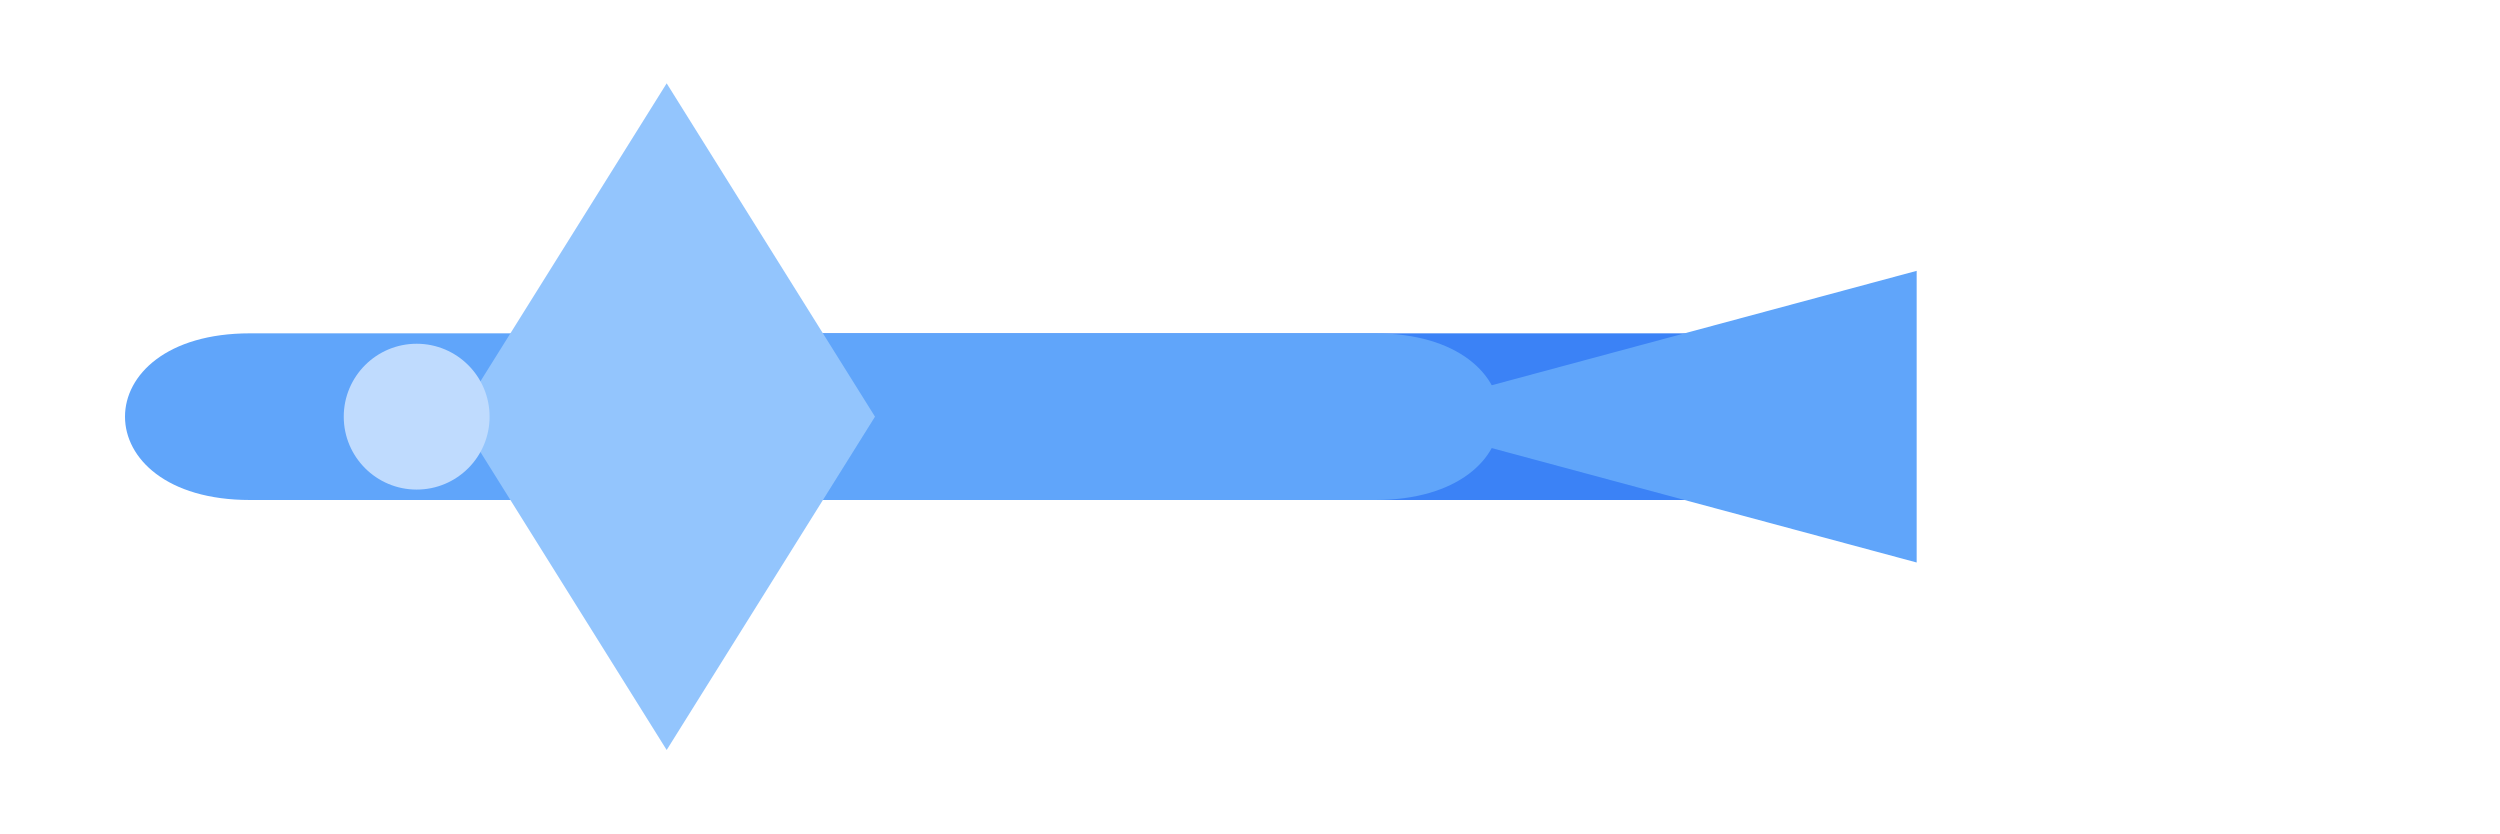
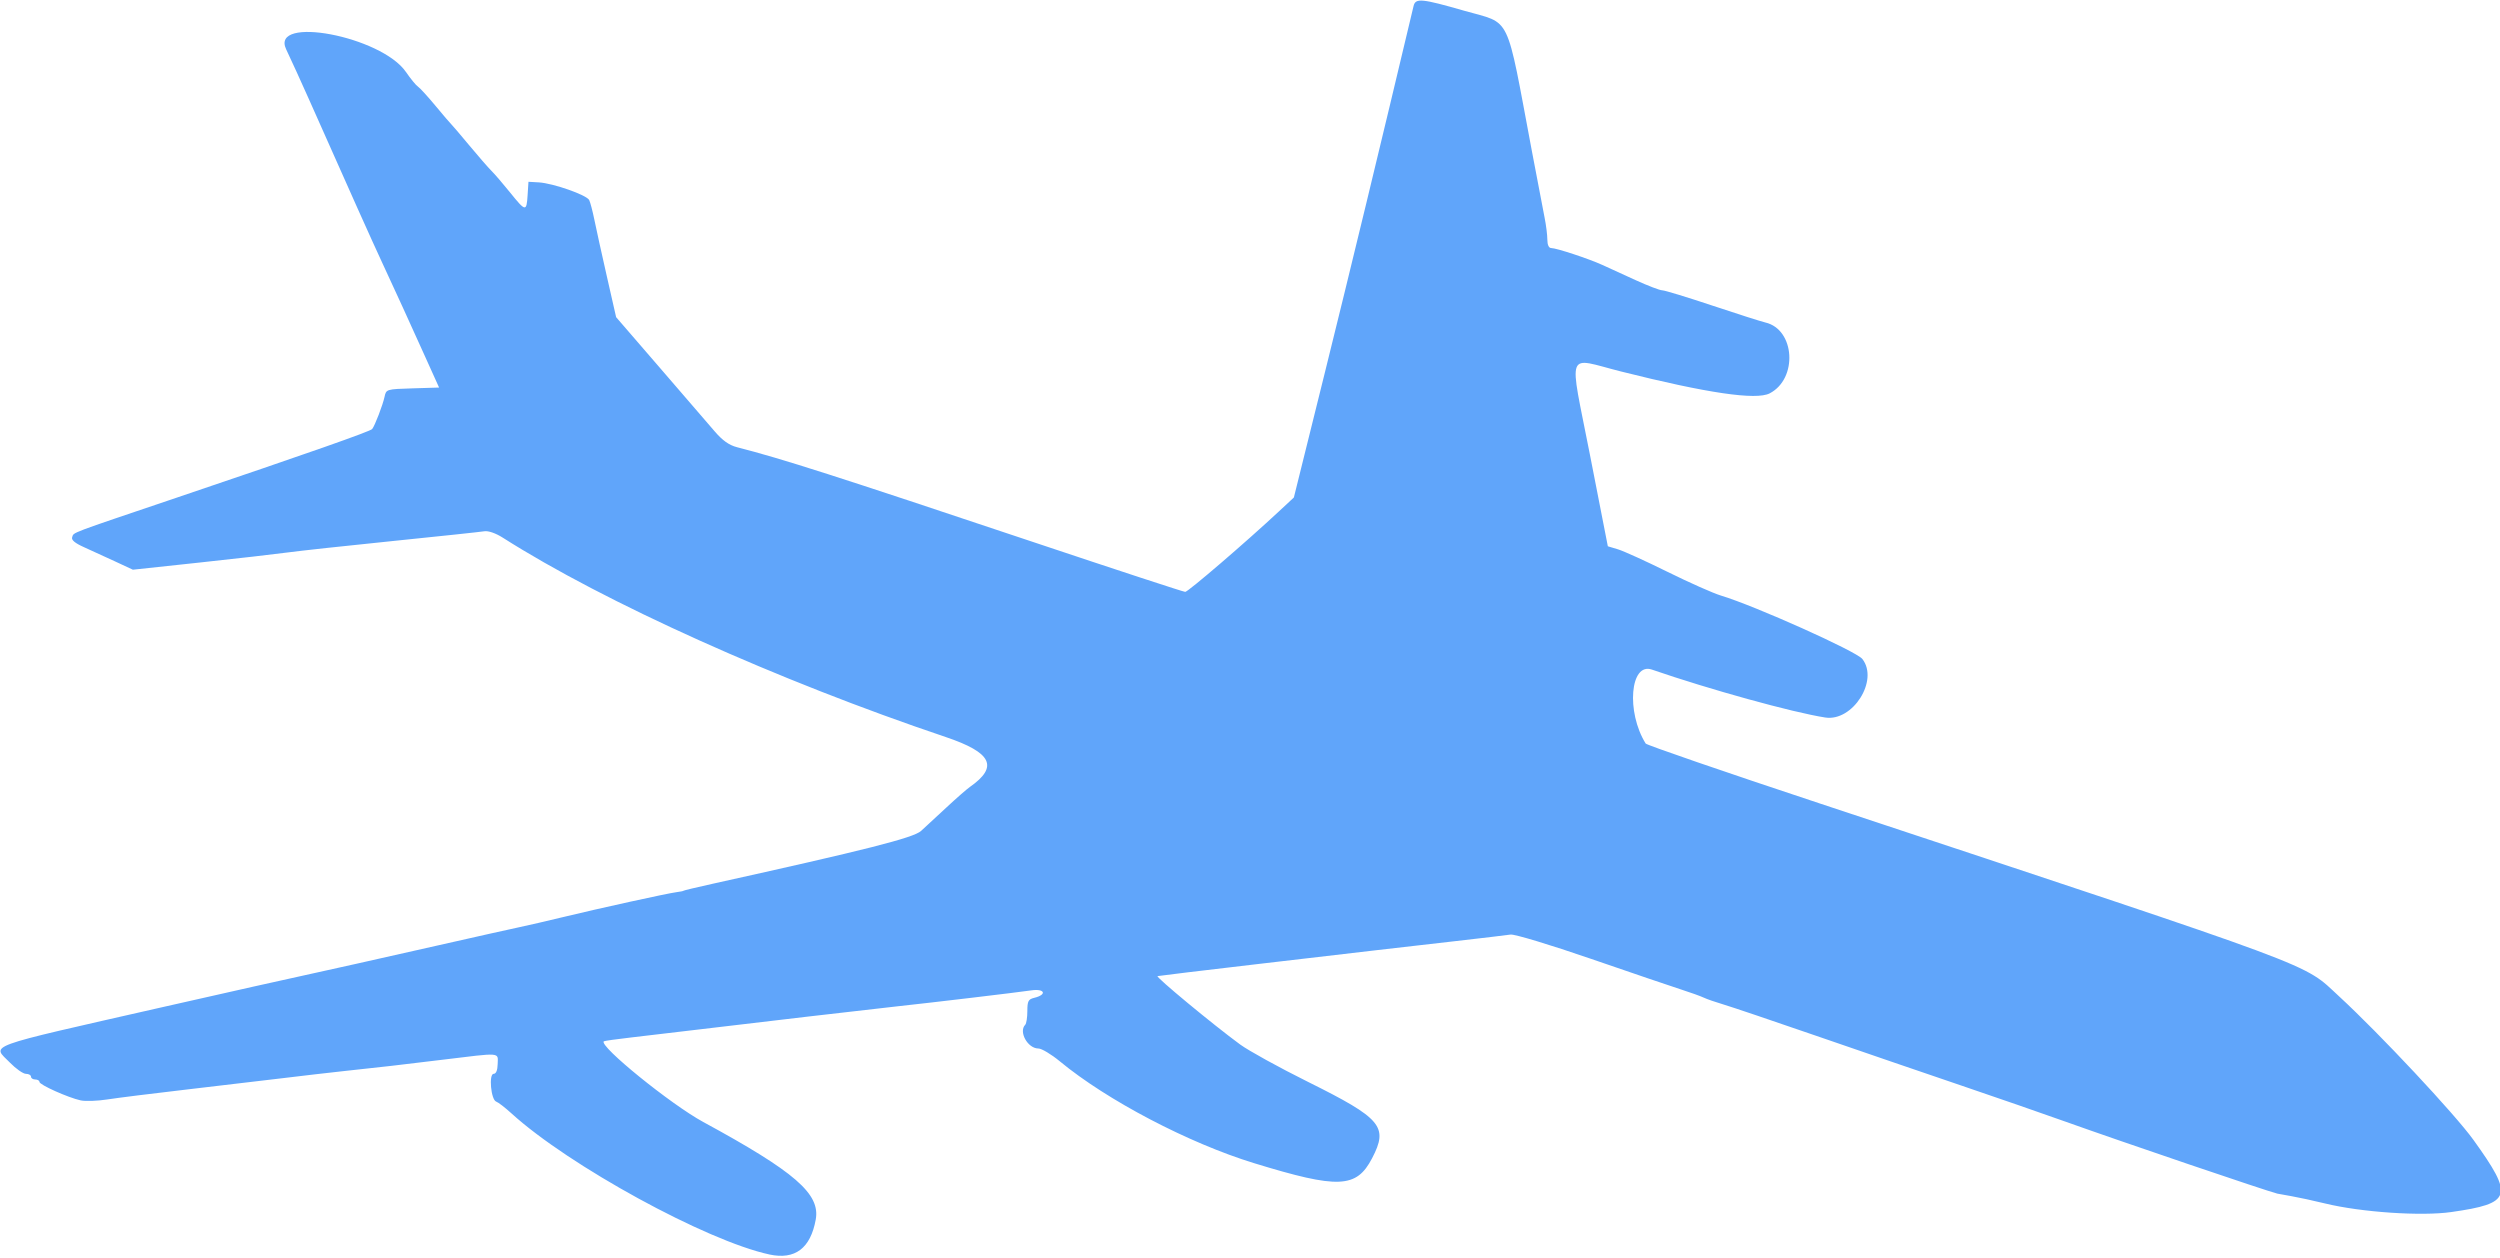
- <svg xmlns="http://www.w3.org/2000/svg" viewBox="0 0 120 40" fill="none" aria-hidden="true">
-   <path d="M18 20 L26 16 L82 16 L90 20 L82 24 L26 24 Z" fill="#3b82f6" />
-   <path d="M6 20c0-2 2-4 6-4h54c4 0 6 2 6 4s-2 4-6 4H12c-4 0-6-2-6-4z" fill="#60a5fa" />
-   <path d="M22 20 L32 4 L42 20 L32 36 Z" fill="#93c5fd" />
-   <path d="M66 20 L92 13 v14 L66 20 Z" fill="#60a5fa" />
-   <circle cx="20" cy="20" r="3.5" fill="#bfdbfe" />
+ <svg xmlns="http://www.w3.org/2000/svg" viewBox="0 0 831.562 418.125" fill="none" aria-hidden="true">
+   <path fill="#60a5fa" d="m 255.938,417.271 c -20.923,-4.49 -66.742,-29.554 -85.85,-46.963 -2.1,-1.913 -4.37,-3.663 -5.044,-3.887 -1.74,-0.58 -2.527,-9.232 -0.84,-9.236 0.807,-0.002 1.291,-1.191 1.335,-3.281 0.084,-3.932 1.496,-3.824 -18.405,-1.403 -16.085,1.957 -18.17,2.197 -32.759,3.768 -4.898,0.528 -13.969,1.579 -20.156,2.337 -6.188,0.758 -20.531,2.453 -31.875,3.766 -11.344,1.313 -23.329,2.812 -26.633,3.331 -3.305,0.518 -7.307,0.657 -8.895,0.309 C 22.633,365.093 13.125,360.833 13.125,359.877 c 0,-0.448 -0.633,-0.815 -1.406,-0.815 -0.773,0 -1.406,-0.422 -1.406,-0.938 0,-0.516 -0.758,-0.938 -1.685,-0.938 -0.927,0 -3.33,-1.685 -5.342,-3.745 -5.919,-6.062 -9.681,-4.689 50.152,-18.303 12.633,-2.875 26.555,-6.019 30.938,-6.987 30.527,-6.745 40.563,-8.986 60.938,-13.608 12.633,-2.866 25.078,-5.649 27.656,-6.185 2.578,-0.536 8.906,-1.999 14.062,-3.251 12.144,-2.949 34.96,-7.964 37.969,-8.346 1.289,-0.164 2.344,-0.378 2.344,-0.476 0,-0.098 4.43,-1.158 9.844,-2.355 50.833,-11.241 66.648,-15.251 69.173,-17.538 1.32,-1.195 5.081,-4.674 8.359,-7.729 3.278,-3.056 6.836,-6.17 7.908,-6.92 9.595,-6.721 7.307,-11.413 -8.097,-16.602 -55.807,-18.802 -113.446,-44.748 -147.331,-66.32 -2.298,-1.463 -4.795,-2.327 -6.094,-2.108 -1.21,0.204 -14.857,1.658 -30.325,3.231 -15.469,1.573 -31.289,3.294 -35.156,3.824 -3.867,0.53 -17.02,2.036 -29.229,3.347 l -22.198,2.383 -5.927,-2.759 c -3.26,-1.517 -7.919,-3.651 -10.354,-4.741 -3.025,-1.355 -4.264,-2.407 -3.912,-3.323 0.652,-1.7 -1.716,-0.806 35.057,-13.238 43.442,-14.688 64.085,-21.936 64.731,-22.73 0.886,-1.089 3.524,-7.957 4.116,-10.719 0.542,-2.523 0.619,-2.547 9.343,-2.812 l 8.797,-0.268 -4.654,-10.312 C 135.553,105.645 132.267,98.458 127.038,87.188 123.371,79.282 117.223,65.566 102.669,32.812 100.263,27.398 96.895,20.016 95.184,16.406 c -5.399,-11.39 31.638,-4.385 39.839,7.534 1.557,2.263 3.349,4.447 3.982,4.853 0.633,0.406 3.251,3.269 5.817,6.363 2.567,3.094 4.911,5.836 5.211,6.094 0.299,0.258 2.998,3.422 5.997,7.031 2.999,3.609 6.35,7.456 7.445,8.549 1.096,1.092 3.891,4.341 6.211,7.22 5.161,6.403 5.45,6.447 5.808,0.872 l 0.286,-4.453 3.409,0.194 c 4.779,0.272 15.994,4.21 16.803,5.9 0.37,0.773 1.143,3.727 1.717,6.562 0.574,2.836 2.435,11.279 4.135,18.763 l 3.092,13.607 14.484,16.765 c 7.966,9.221 16.172,18.738 18.235,21.15 2.655,3.104 4.845,4.666 7.5,5.346 15.031,3.854 32.314,9.387 98.882,31.66 27.057,9.053 49.646,16.46 50.197,16.46 0.94,0 20.161,-16.51 31.186,-26.789 l 4.953,-4.617 10.354,-41.719 c 8.19,-33 18.79,-76.805 29.462,-121.753 0.641,-2.698 2.659,-2.508 16.912,1.594 15.813,4.551 13.669,0.097 22.423,46.566 1.846,9.797 3.762,19.837 4.26,22.312 0.497,2.475 0.904,5.744 0.904,7.266 0,1.682 0.491,2.766 1.251,2.766 1.743,0 12.51,3.552 17.03,5.617 2.062,0.943 7.063,3.228 11.113,5.079 4.05,1.851 8.015,3.366 8.811,3.366 0.796,0 8.241,2.267 16.543,5.038 8.302,2.771 16.309,5.324 17.794,5.673 9.85,2.318 10.825,18.696 1.404,23.568 -4.488,2.321 -20.782,-0.075 -49.366,-7.258 -18.723,-4.705 -17.423,-8.162 -10.413,27.693 l 5.95,30.43 3.373,1.011 c 1.855,0.556 9.279,3.931 16.498,7.5 7.219,3.569 15.202,7.114 17.741,7.878 11.261,3.388 45.018,18.521 47.038,21.088 5.574,7.082 -3.172,20.9 -12.329,19.478 -10.858,-1.686 -38.528,-9.335 -57.673,-15.943 -7.217,-2.491 -8.607,14.096 -2.06,24.598 0.318,0.51 26.312,9.458 57.765,19.884 169.655,56.237 160.546,52.853 172.911,64.237 13.396,12.332 38.517,39.176 44.659,47.722 13.523,18.815 12.819,21.107 -7.377,23.998 -9.954,1.425 -29.966,0.068 -41.912,-2.842 -3.867,-0.942 -8.93,-2.041 -11.25,-2.442 -2.32,-0.401 -4.43,-0.781 -4.688,-0.844 -3.56,-0.874 -51.616,-17.2 -70.312,-23.887 -7.477,-2.674 -23.297,-8.157 -35.156,-12.185 -11.859,-4.027 -33.375,-11.402 -47.812,-16.387 -14.438,-4.986 -28.359,-9.689 -30.938,-10.452 -2.578,-0.763 -5.531,-1.789 -6.562,-2.279 -1.031,-0.49 -4.406,-1.704 -7.5,-2.697 -3.094,-0.993 -16.615,-5.593 -30.047,-10.222 -13.596,-4.686 -25.44,-8.26 -26.719,-8.062 -1.263,0.195 -9.89,1.219 -19.172,2.276 -9.281,1.057 -20.461,2.34 -24.844,2.852 -4.383,0.512 -22.523,2.63 -40.312,4.708 -17.789,2.077 -32.681,3.868 -33.094,3.98 -0.781,0.212 18.485,16.165 27.469,22.745 2.836,2.077 12.961,7.657 22.5,12.4 24.605,12.233 26.869,14.926 21.389,25.442 -5.21,9.998 -11.154,10.248 -39.201,1.651 -21.83,-6.691 -48.981,-20.922 -64.681,-33.901 -2.832,-2.341 -6.036,-4.257 -7.12,-4.257 -3.552,0 -6.647,-5.595 -4.371,-7.899 0.387,-0.391 0.703,-2.442 0.703,-4.556 0,-3.294 0.326,-3.923 2.274,-4.392 4.384,-1.056 3.555,-3.152 -0.983,-2.484 -4.681,0.689 -33.187,4.085 -44.416,5.291 -8.051,0.865 -48.75,5.611 -67.969,7.927 -6.445,0.777 -15.726,1.872 -20.624,2.435 -4.898,0.562 -9.027,1.144 -9.176,1.293 -1.594,1.594 22.292,20.963 33.081,26.826 30.561,16.607 38.977,23.906 37.428,32.456 -1.733,9.566 -6.881,13.454 -15.397,11.626 z" />
</svg>
